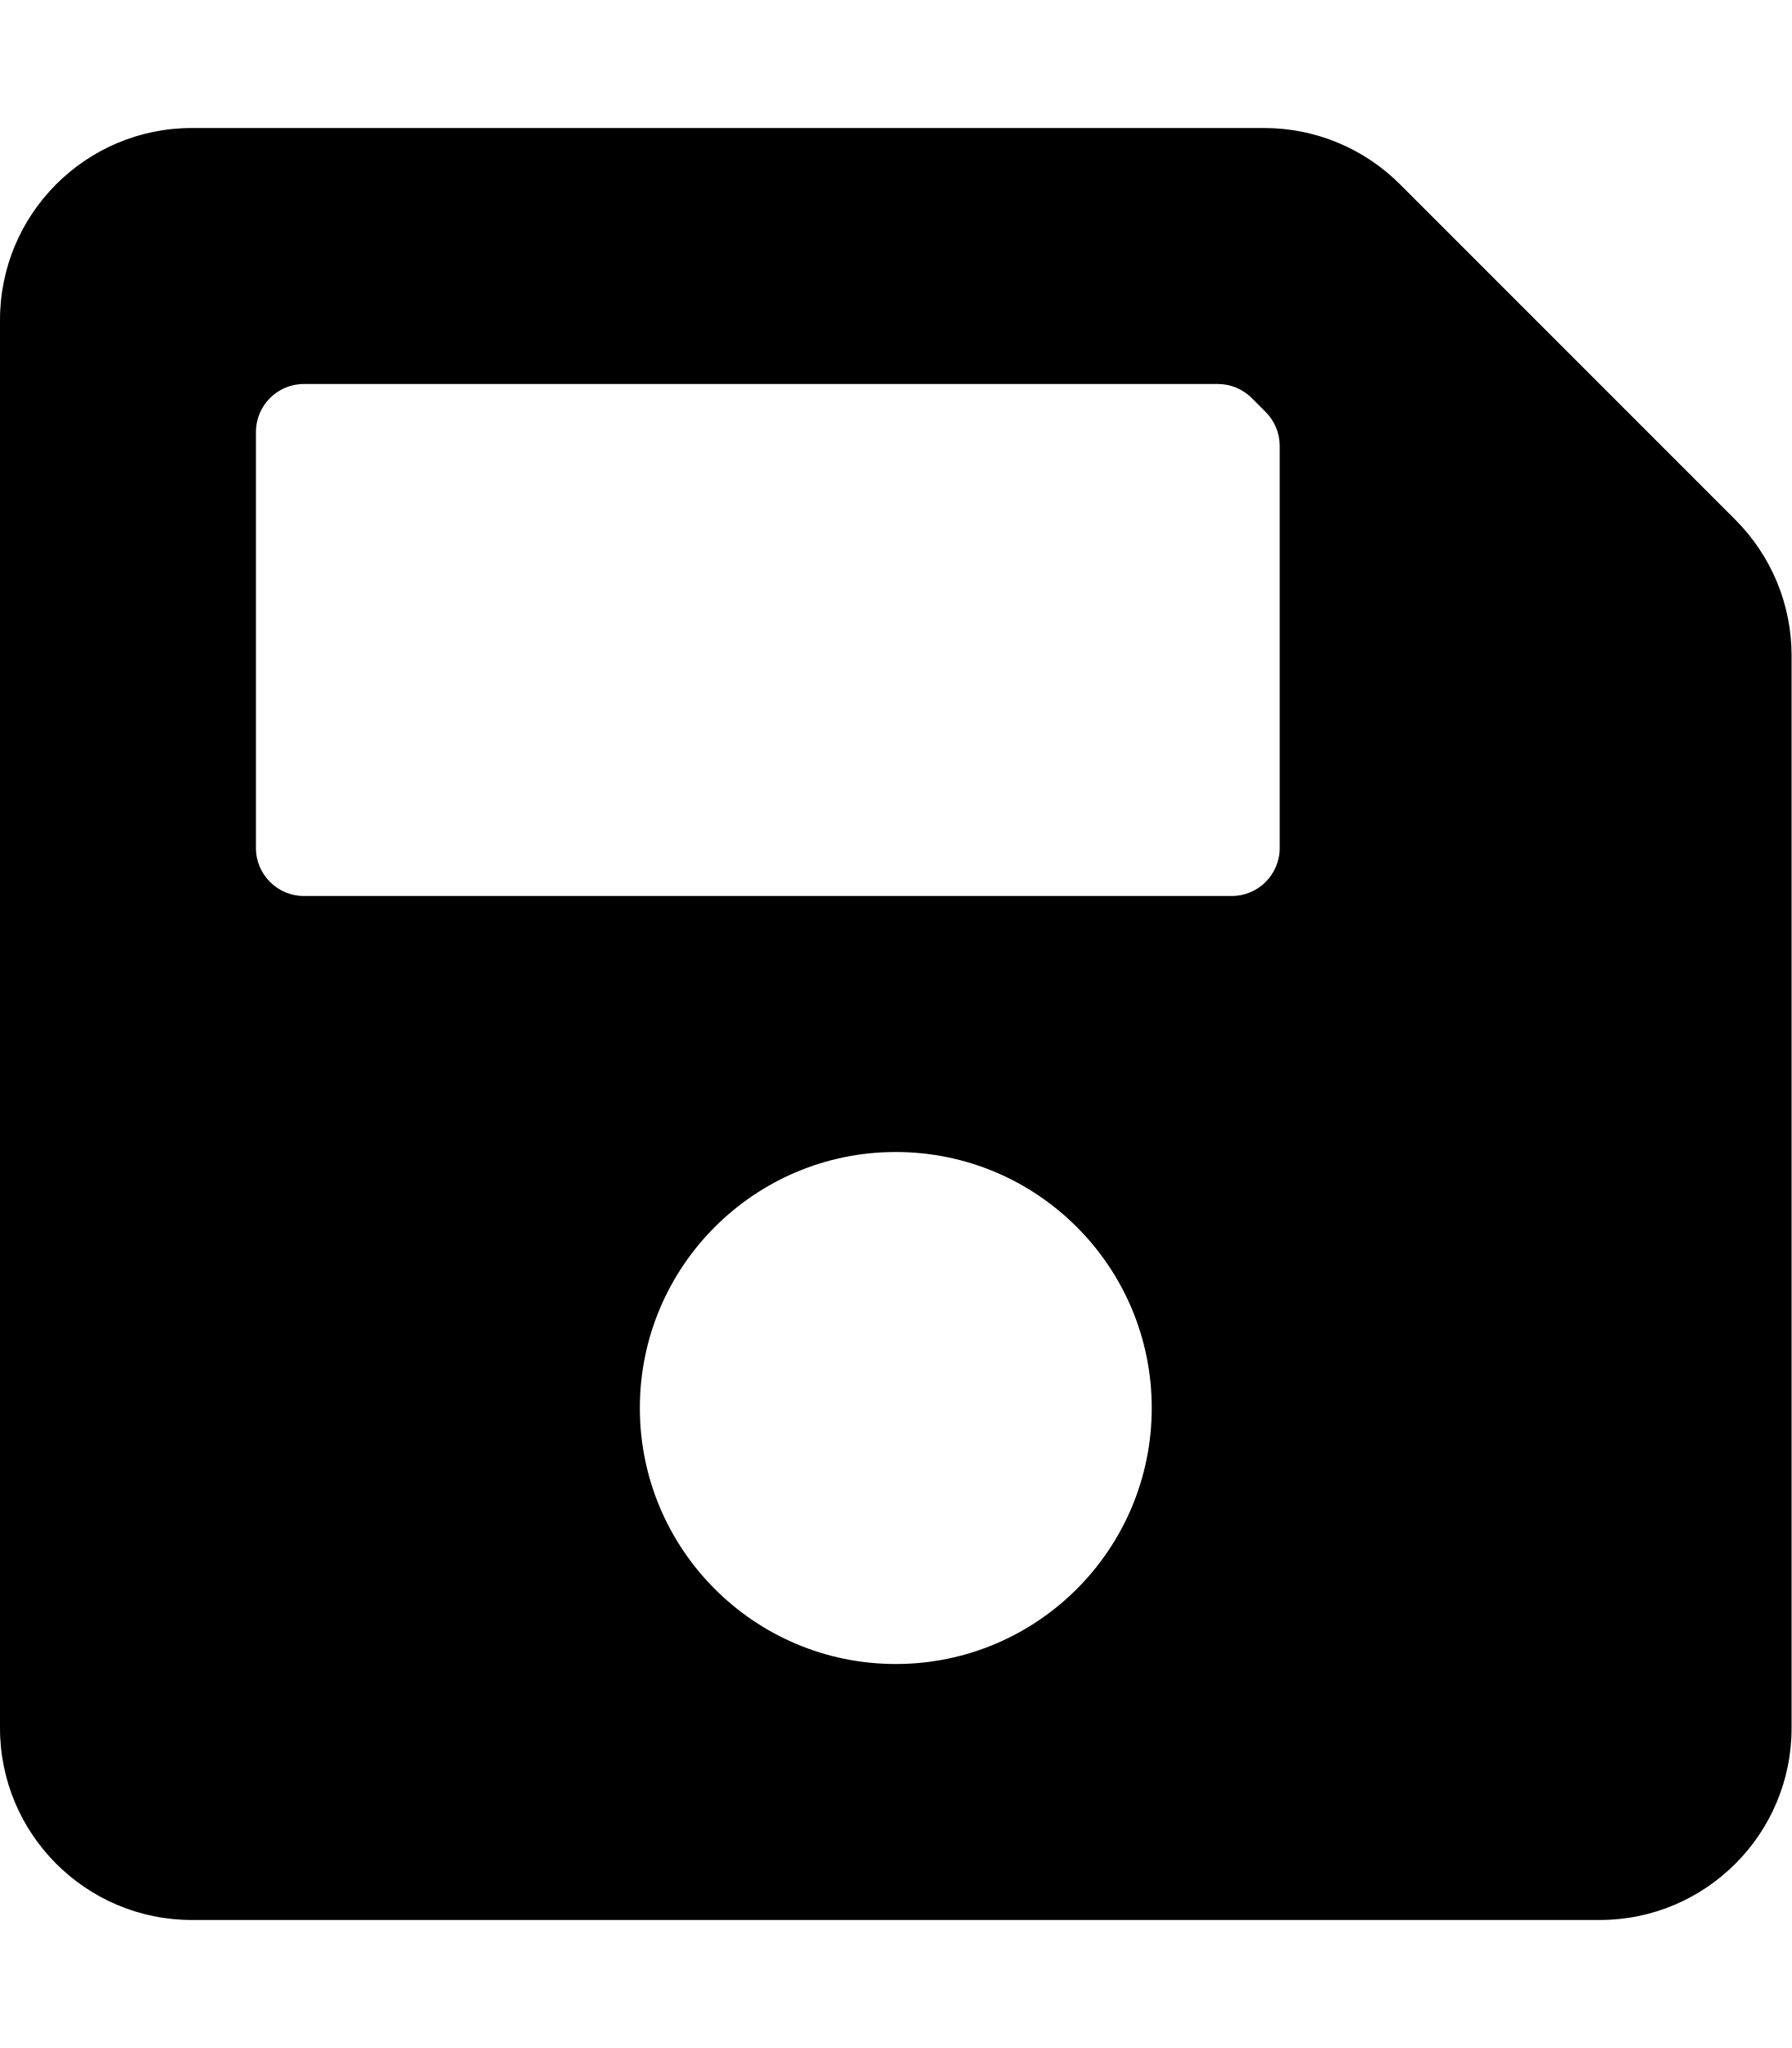
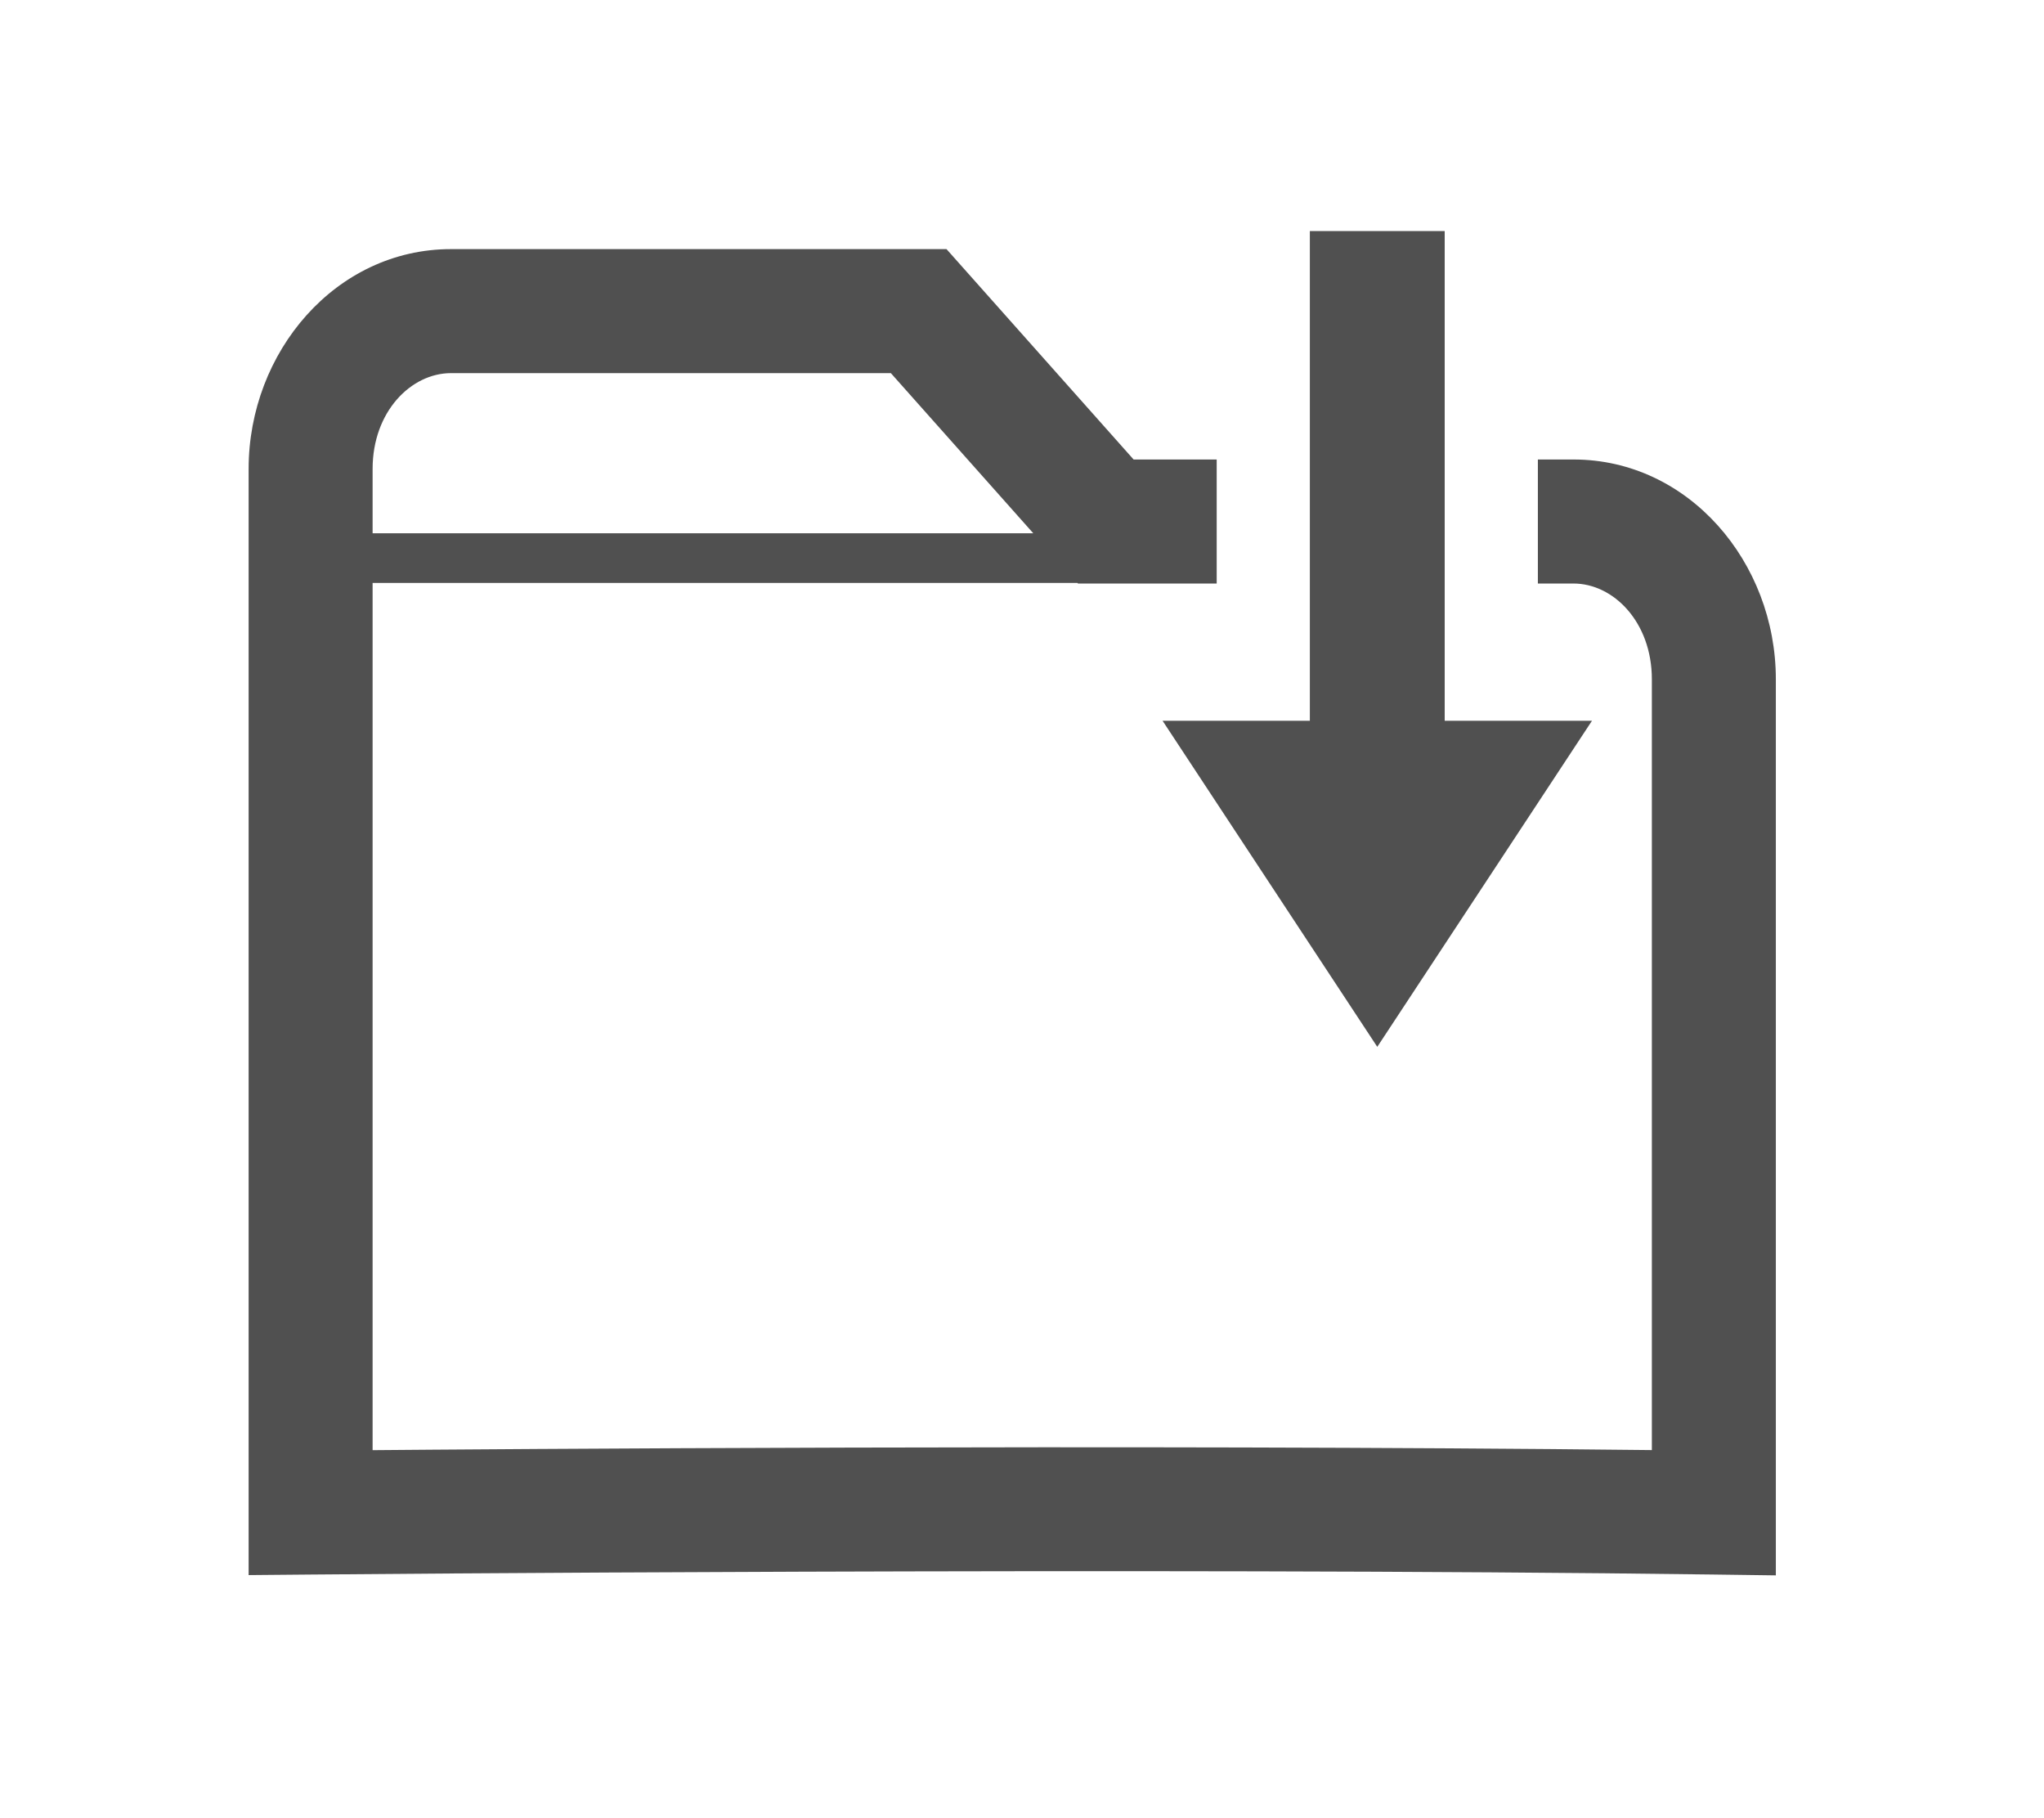
- <svg xmlns="http://www.w3.org/2000/svg" viewBox="0 0 448 512">
-   <path d="M433.941 129.941l-83.882-83.882A48 48 0 0 0 316.118 32H48C21.49 32 0 53.49 0 80v352c0 26.51 21.49 48 48 48h352c26.51 0 48-21.49 48-48V163.882a48 48 0 0 0-14.059-33.941zM224 416c-35.346 0-64-28.654-64-64 0-35.346 28.654-64 64-64s64 28.654 64 64c0 35.346-28.654 64-64 64zm96-304.52V212c0 6.627-5.373 12-12 12H76c-6.627 0-12-5.373-12-12V108c0-6.627 5.373-12 12-12h228.52c3.183 0 6.235 1.264 8.485 3.515l3.48 3.48A11.996 11.996 0 0 1 320 111.48z" />
+ <svg xmlns="http://www.w3.org/2000/svg" viewBox="0 0 576 512" version="1.1" id="svg3763">
+   <defs id="defs3767">
+     <marker orient="auto" refY="0.0" refX="0.0" id="TriangleOutS" style="overflow:visible">
+       <path id="path4477" d="M 5.77,0.0 L -2.88,5.0 L -2.88,-5.0 L 5.77,0.0 z " style="fill-rule:evenodd;stroke:#000000;stroke-width:1pt;stroke-opacity:1;fill:#000000;fill-opacity:1" transform="scale(0.2)" />
+     </marker>
+     <marker orient="auto" refY="0.0" refX="0.0" id="Arrow2Send" style="overflow:visible;">
+       <path id="path4362" style="fill-rule:evenodd;stroke-width:0.625;stroke-linejoin:round;stroke:#000000;stroke-opacity:1;fill:#000000;fill-opacity:1" d="M 8.719,4.034 L -2.207,0.016 L 8.719,-4.002 C 6.973,-1.63 6.983,1.616 8.719,4.034 z " transform="scale(0.3) rotate(180) translate(-2.3,0)" />
+     </marker>
+     <marker orient="auto" refY="0.0" refX="0.0" id="Arrow2Mend" style="overflow:visible;">
+       <path id="path4356" style="fill-rule:evenodd;stroke-width:0.625;stroke-linejoin:round;stroke:#000000;stroke-opacity:1;fill:#000000;fill-opacity:1" d="M 8.719,4.034 L -2.207,0.016 L 8.719,-4.002 C 6.973,-1.63 6.983,1.616 8.719,4.034 z " transform="scale(0.6) rotate(180) translate(0,0)" />
+     </marker>
+     <marker orient="auto" refY="0.0" refX="0.0" id="Arrow1Send" style="overflow:visible;">
+       <path id="path4344" d="M 0.0,0.0 L 5.0,-5.0 L -12.5,0.0 L 5.0,5.0 L 0.0,0.0 z " style="fill-rule:evenodd;stroke:#000000;stroke-width:1pt;stroke-opacity:1;fill:#000000;fill-opacity:1" transform="scale(0.2) rotate(180) translate(6,0)" />
+     </marker>
+   </defs>
+   <path style="color:#000000;font-style:normal;font-variant:normal;font-weight:normal;font-stretch:normal;font-size:medium;line-height:normal;font-family:sans-serif;font-variant-ligatures:normal;font-variant-position:normal;font-variant-caps:normal;font-variant-numeric:normal;font-variant-alternates:normal;font-feature-settings:normal;text-indent:0;text-align:start;text-decoration:none;text-decoration-line:none;text-decoration-style:solid;text-decoration-color:#000000;letter-spacing:normal;word-spacing:normal;text-transform:none;writing-mode:lr-tb;direction:ltr;text-orientation:mixed;dominant-baseline:auto;baseline-shift:baseline;text-anchor:start;white-space:normal;shape-padding:0;clip-rule:nonzero;display:inline;overflow:visible;visibility:visible;opacity:1;isolation:auto;mix-blend-mode:normal;color-interpolation:sRGB;color-interpolation-filters:linearRGB;solid-color:#000000;solid-opacity:1;vector-effect:none;fill:#505050;fill-opacity:1;fill-rule:nonzero;stroke:none;stroke-width:34.939;stroke-linecap:butt;stroke-linejoin:miter;stroke-miterlimit:4;stroke-dasharray:none;stroke-dashoffset:0;stroke-opacity:1;color-rendering:auto;image-rendering:auto;shape-rendering:auto;text-rendering:auto;enable-background:accumulate" d="M 127.074 70.184 C 94.622 70.184 70.062 99.156 70.062 132.105 L 70.062 443.746 L 87.689 443.588 C 87.689 443.588 324.029 441.455 482.73 443.586 L 500.434 443.824 L 500.434 426.119 L 500.434 191.377 C 500.434 158.428 475.872 129.453 443.42 129.453 L 433.373 129.453 L 433.373 164.393 L 443.42 164.393 C 454.646 164.393 465.494 175.224 465.494 191.377 L 465.494 408.527 C 317.238 406.854 131.056 408.326 105 408.549 L 105 164.229 L 303.623 164.229 L 303.77 164.393 L 342.863 164.393 L 342.863 129.453 L 319.451 129.453 L 266.727 70.184 L 127.074 70.184 z M 127.074 105.123 L 251.045 105.123 L 291.17 150.229 L 105 150.229 L 105 132.105 C 105 115.953 115.848 105.123 127.074 105.123 z " id="path3761" />
+   <path style="color:#000000;font-style:normal;font-variant:normal;font-weight:normal;font-stretch:normal;font-size:medium;line-height:normal;font-family:sans-serif;font-variant-ligatures:normal;font-variant-position:normal;font-variant-caps:normal;font-variant-numeric:normal;font-variant-alternates:normal;font-feature-settings:normal;text-indent:0;text-align:start;text-decoration:none;text-decoration-line:none;text-decoration-style:solid;text-decoration-color:#000000;letter-spacing:normal;word-spacing:normal;text-transform:none;writing-mode:lr-tb;direction:ltr;text-orientation:mixed;dominant-baseline:auto;baseline-shift:baseline;text-anchor:start;white-space:normal;shape-padding:0;clip-rule:nonzero;display:inline;overflow:visible;visibility:visible;opacity:1;isolation:auto;mix-blend-mode:normal;color-interpolation:sRGB;color-interpolation-filters:linearRGB;solid-color:#000000;solid-opacity:1;vector-effect:none;fill:#505050;fill-opacity:1;fill-rule:nonzero;stroke:none;stroke-width:38;stroke-linecap:butt;stroke-linejoin:miter;stroke-miterlimit:4;stroke-dasharray:none;stroke-dashoffset:0;stroke-opacity:1;color-rendering:auto;image-rendering:auto;shape-rendering:auto;text-rendering:auto;enable-background:accumulate" d="m 388.117,294.925 -5.123,-7.781 -55.379,-84.084 h 41.502 V 65.098 h 38 V 203.059 h 41.504 z" id="path4327" />
</svg>
